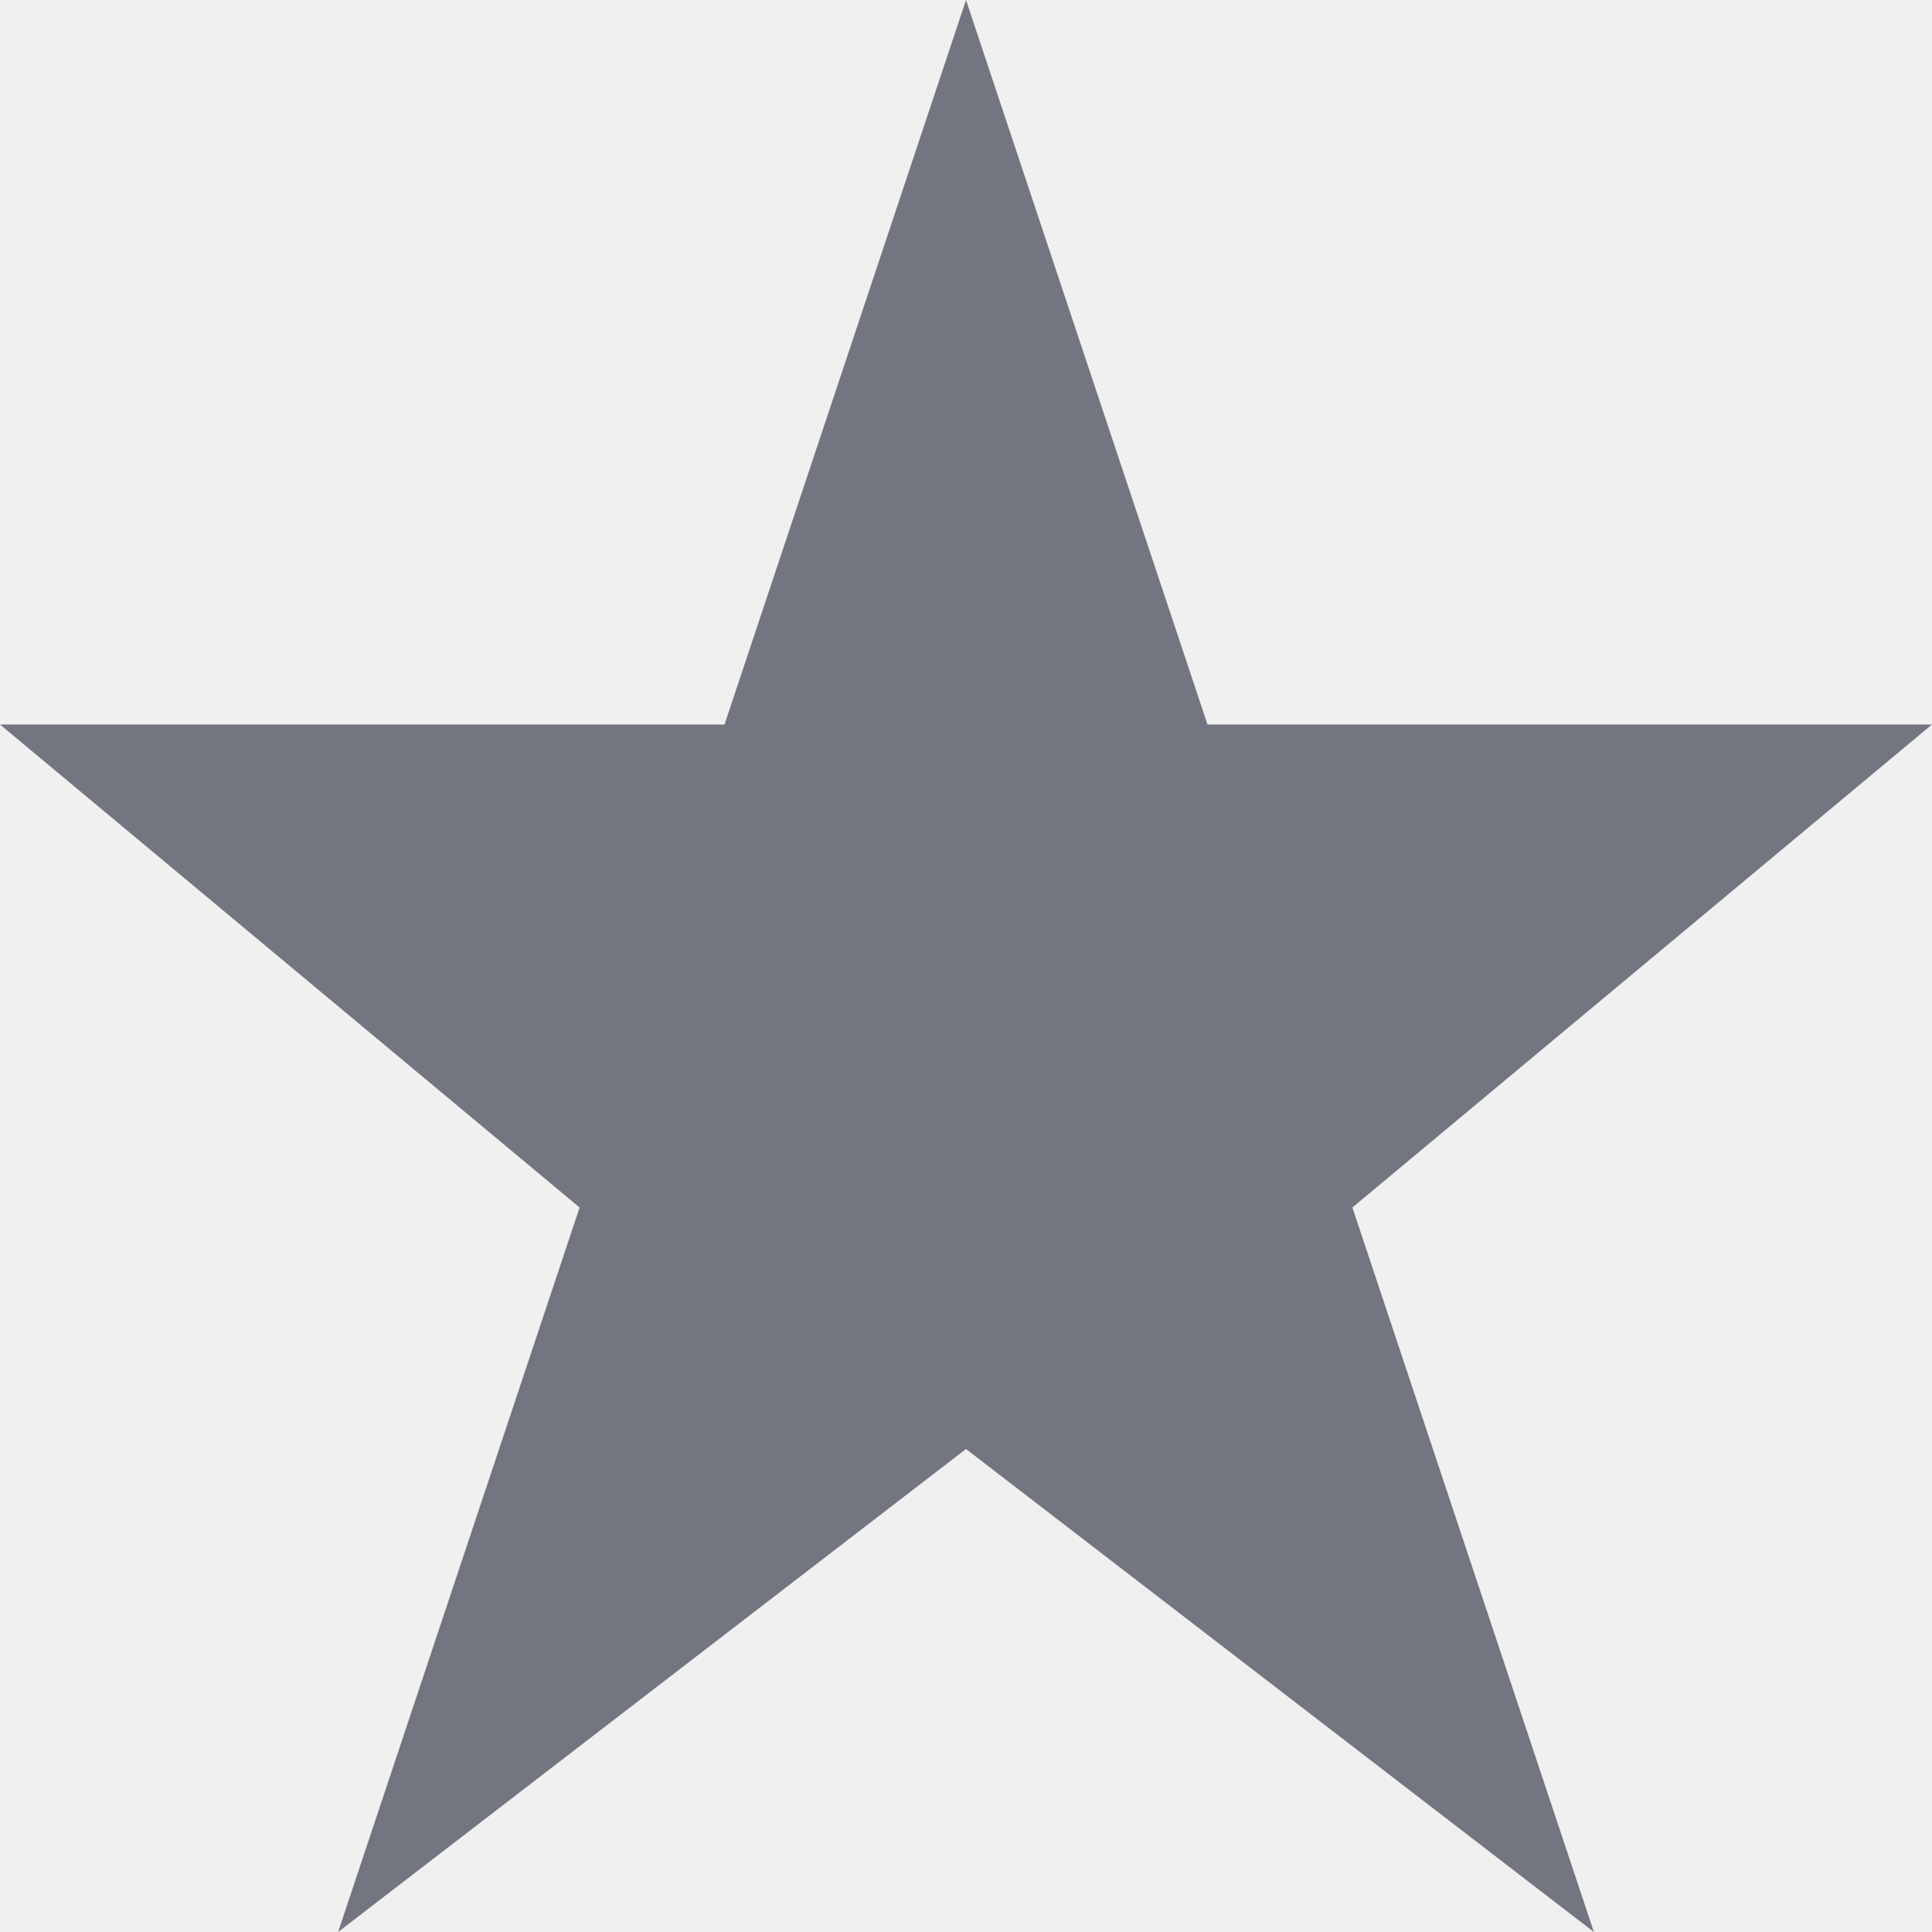
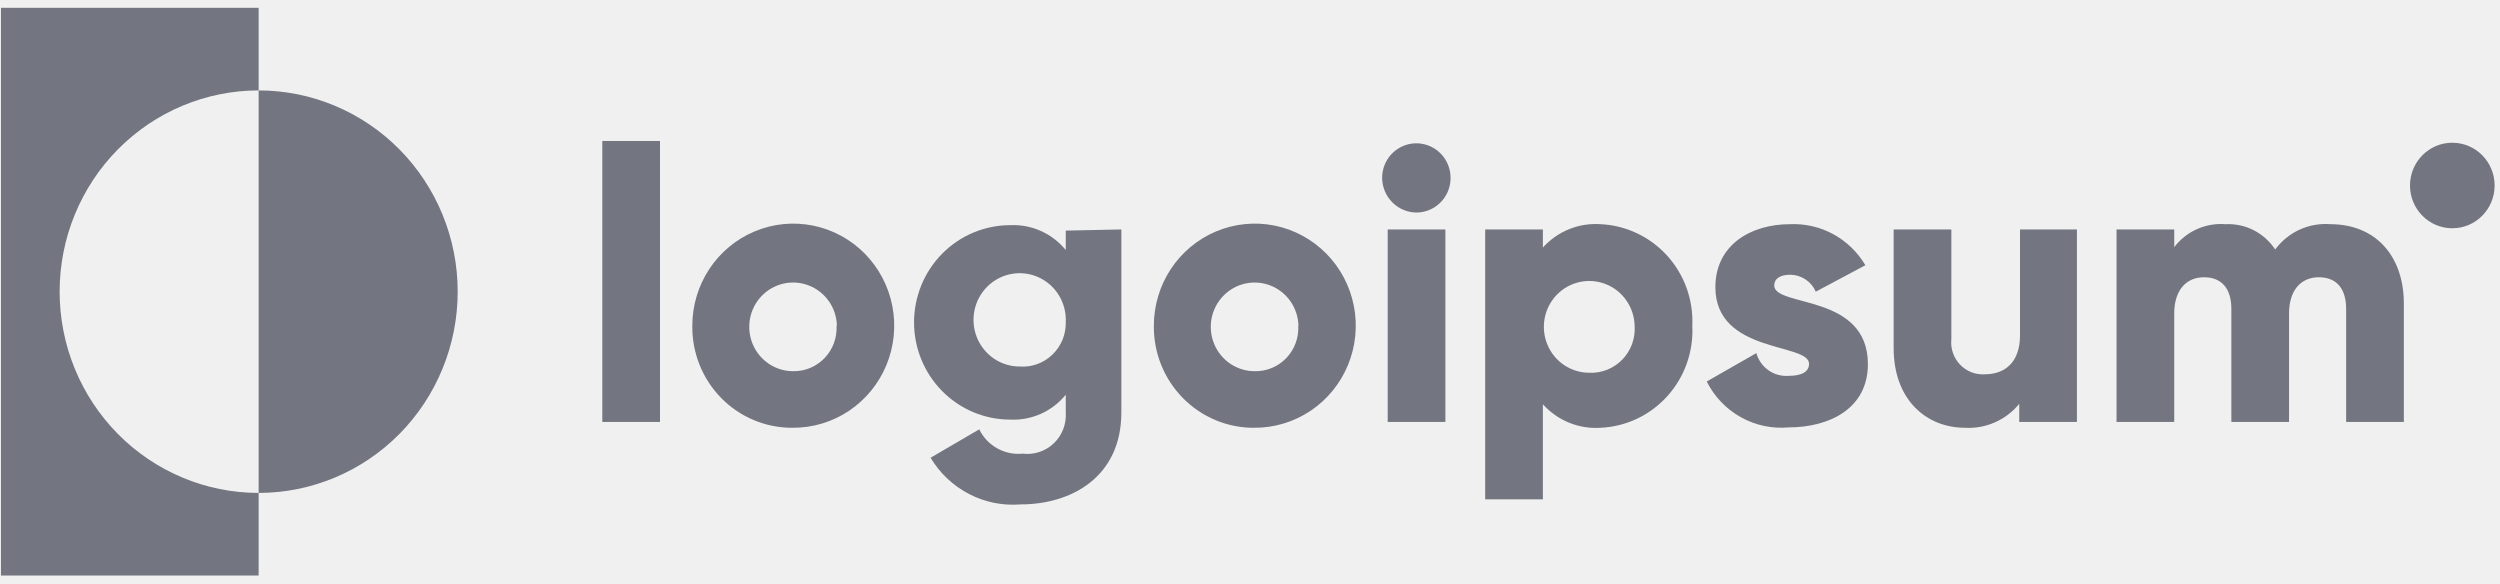
- <svg xmlns="http://www.w3.org/2000/svg" width="20" height="20" viewBox="0 0 20 20" fill="none">
-   <path d="M10 0L12.5 7.5L20 7.5L14 12.5L16.5 20L10 15L3.5 20L6 12.5L0 7.5L7.5 7.5L10 0Z" fill="#737680" />
+ <svg xmlns="http://www.w3.org/2000/svg" width="120" height="28" viewBox="0 0 120 28" fill="none">
+   <g clip-path="url(#clip0_5_59)">
+     <path d="M28.911 6.767H31.68V20.253H28.911V6.767Z" fill="#737680" />
+     <path d="M33.231 15.633C33.231 14.663 33.516 13.714 34.05 12.908C34.583 12.102 35.342 11.474 36.229 11.104C37.116 10.734 38.092 10.638 39.033 10.83C39.973 11.021 40.837 11.491 41.514 12.178C42.19 12.867 42.65 13.742 42.833 14.695C43.017 15.647 42.917 16.633 42.546 17.528C42.175 18.423 41.55 19.186 40.749 19.721C39.949 20.256 39.009 20.539 38.049 20.533C37.413 20.538 36.782 20.415 36.193 20.17C35.604 19.925 35.07 19.564 34.621 19.108C34.172 18.651 33.818 18.109 33.579 17.512C33.341 16.916 33.222 16.277 33.231 15.633ZM40.172 15.633C40.161 15.215 40.029 14.809 39.791 14.467C39.553 14.124 39.221 13.86 38.835 13.708C38.45 13.555 38.029 13.521 37.624 13.609C37.22 13.698 36.85 13.905 36.561 14.204C36.272 14.504 36.077 14.883 36 15.294C35.924 15.706 35.968 16.131 36.129 16.516C36.29 16.902 36.56 17.231 36.904 17.462C37.249 17.694 37.654 17.817 38.068 17.817C38.349 17.823 38.629 17.77 38.89 17.661C39.15 17.552 39.386 17.39 39.582 17.185C39.777 16.98 39.929 16.737 40.028 16.47C40.126 16.203 40.169 15.918 40.154 15.633H40.172Z" fill="#737680" />
+     <path d="M53.825 11.013V19.796C53.825 22.895 51.425 24.211 48.997 24.211C48.141 24.282 47.282 24.11 46.517 23.714C45.752 23.318 45.112 22.714 44.668 21.971L47.003 20.608C47.192 20.994 47.493 21.312 47.866 21.52C48.239 21.729 48.665 21.818 49.089 21.775C49.359 21.808 49.633 21.781 49.892 21.695C50.15 21.609 50.386 21.467 50.584 21.278C50.782 21.089 50.935 20.858 51.034 20.602C51.133 20.346 51.175 20.07 51.157 19.796V18.947C50.835 19.342 50.426 19.655 49.963 19.863C49.5 20.07 48.995 20.166 48.489 20.141C47.265 20.141 46.091 19.65 45.226 18.774C44.36 17.899 43.874 16.712 43.874 15.475C43.874 14.237 44.36 13.05 45.226 12.175C46.091 11.3 47.265 10.808 48.489 10.808C48.995 10.784 49.5 10.879 49.963 11.087C50.426 11.294 50.835 11.608 51.157 12.003V11.069L53.825 11.013ZM51.157 15.447C51.175 15 51.061 14.558 50.829 14.178C50.597 13.797 50.258 13.496 49.855 13.312C49.453 13.128 49.004 13.07 48.569 13.146C48.133 13.221 47.73 13.427 47.411 13.736C47.092 14.045 46.871 14.444 46.778 14.881C46.685 15.318 46.723 15.773 46.888 16.188C47.052 16.602 47.336 16.958 47.702 17.208C48.068 17.459 48.5 17.593 48.941 17.593C49.23 17.614 49.52 17.574 49.792 17.475C50.064 17.376 50.312 17.22 50.521 17.017C50.73 16.815 50.894 16.571 51.004 16.3C51.113 16.03 51.165 15.739 51.157 15.447Z" fill="#737680" />
+     <path d="M55.385 15.633C55.385 14.664 55.669 13.716 56.202 12.91C56.735 12.104 57.492 11.476 58.378 11.105C59.264 10.735 60.239 10.638 61.18 10.828C62.12 11.018 62.983 11.486 63.661 12.172C64.338 12.858 64.799 13.732 64.985 14.683C65.171 15.634 65.074 16.62 64.705 17.515C64.337 18.41 63.715 19.175 62.916 19.712C62.118 20.249 61.18 20.535 60.221 20.533C59.584 20.54 58.951 20.417 58.361 20.173C57.771 19.929 57.235 19.568 56.784 19.111C56.334 18.655 55.978 18.112 55.737 17.515C55.497 16.918 55.377 16.278 55.385 15.633ZM62.326 15.633C62.315 15.215 62.182 14.809 61.944 14.466C61.706 14.123 61.373 13.859 60.987 13.707C60.601 13.555 60.179 13.521 59.775 13.61C59.37 13.699 59 13.907 58.712 14.208C58.423 14.508 58.229 14.888 58.153 15.3C58.077 15.712 58.123 16.137 58.286 16.523C58.448 16.908 58.719 17.236 59.065 17.467C59.411 17.697 59.816 17.819 60.231 17.817C60.513 17.823 60.792 17.77 61.053 17.661C61.313 17.552 61.549 17.39 61.745 17.185C61.941 16.98 62.092 16.737 62.191 16.47C62.289 16.203 62.332 15.918 62.317 15.633H62.326Z" fill="#737680" />
+     <path d="M66.342 8.54C66.342 8.211 66.438 7.89 66.618 7.617C66.799 7.344 67.056 7.131 67.356 7.005C67.656 6.879 67.987 6.846 68.305 6.911C68.624 6.975 68.917 7.133 69.146 7.365C69.376 7.598 69.533 7.894 69.596 8.216C69.659 8.538 69.627 8.872 69.503 9.176C69.378 9.479 69.168 9.739 68.897 9.921C68.627 10.104 68.31 10.201 67.985 10.201C67.55 10.197 67.135 10.02 66.828 9.709C66.521 9.399 66.346 8.979 66.342 8.54ZM66.609 11.013H69.379V20.253H66.609V11.013Z" fill="#737680" />
+     <path d="M81.231 15.633C81.262 16.248 81.172 16.862 80.968 17.442C80.763 18.021 80.447 18.554 80.037 19.009C79.628 19.465 79.134 19.834 78.583 20.096C78.032 20.357 77.436 20.506 76.828 20.533C76.312 20.568 75.795 20.484 75.315 20.289C74.836 20.093 74.406 19.791 74.058 19.404V23.968H71.289V11.013H74.058V11.881C74.407 11.496 74.837 11.194 75.316 11C75.796 10.806 76.312 10.725 76.828 10.761C77.433 10.789 78.027 10.937 78.576 11.197C79.125 11.456 79.618 11.823 80.027 12.275C80.436 12.728 80.753 13.257 80.959 13.833C81.166 14.409 81.258 15.021 81.231 15.633ZM78.462 15.633C78.451 15.2 78.313 14.779 78.067 14.424C77.821 14.069 77.476 13.796 77.077 13.638C76.677 13.48 76.241 13.445 75.822 13.537C75.403 13.629 75.02 13.844 74.721 14.155C74.422 14.466 74.221 14.859 74.142 15.286C74.064 15.712 74.111 16.152 74.279 16.551C74.447 16.95 74.727 17.29 75.085 17.529C75.444 17.767 75.864 17.894 76.292 17.892C76.586 17.905 76.879 17.854 77.152 17.744C77.425 17.634 77.672 17.467 77.877 17.254C78.082 17.041 78.24 16.786 78.341 16.507C78.441 16.227 78.483 15.93 78.462 15.633Z" fill="#737680" />
+     <path d="M89.659 17.481C89.659 19.609 87.812 20.515 85.855 20.515C85.057 20.587 84.256 20.416 83.555 20.023C82.854 19.631 82.285 19.035 81.923 18.312L84.305 16.949C84.399 17.282 84.603 17.573 84.884 17.771C85.165 17.97 85.504 18.065 85.846 18.041C86.502 18.041 86.834 17.836 86.834 17.463C86.834 16.445 82.338 16.987 82.338 13.785C82.338 11.769 84.019 10.761 85.92 10.761C86.643 10.729 87.361 10.894 87.998 11.241C88.635 11.588 89.167 12.103 89.538 12.731L87.157 14C87.052 13.759 86.88 13.554 86.662 13.41C86.444 13.266 86.19 13.189 85.929 13.188C85.449 13.188 85.163 13.375 85.163 13.701C85.163 14.765 89.659 14.065 89.659 17.481Z" fill="#737680" />
+     <path d="M99.692 11.013V20.253H96.923V19.385C96.608 19.77 96.209 20.073 95.757 20.273C95.305 20.472 94.813 20.562 94.32 20.533C92.474 20.533 90.895 19.199 90.895 16.707V11.013H93.665V16.287C93.642 16.507 93.668 16.73 93.74 16.939C93.812 17.148 93.928 17.34 94.079 17.499C94.231 17.659 94.416 17.784 94.62 17.864C94.824 17.945 95.043 17.98 95.261 17.967C96.258 17.967 96.96 17.369 96.96 16.1V11.013H99.692Z" fill="#737680" />
+     <path d="M115.385 14.579V20.253H112.615V14.821C112.615 13.888 112.182 13.309 111.305 13.309C110.428 13.309 109.874 13.953 109.874 15.045V20.253H107.105V14.821C107.105 13.888 106.671 13.309 105.794 13.309C104.917 13.309 104.363 13.953 104.363 15.045V20.253H101.594V11.013H104.363V11.863C104.65 11.488 105.024 11.19 105.453 10.998C105.882 10.806 106.351 10.724 106.818 10.761C107.286 10.737 107.754 10.835 108.173 11.048C108.592 11.261 108.949 11.58 109.209 11.975C109.514 11.563 109.916 11.235 110.38 11.023C110.842 10.811 111.352 10.721 111.858 10.761C114.018 10.761 115.385 12.273 115.385 14.579Z" fill="#737680" />
+     <path d="M12.415 4.34V0.373H0.046V27.627H12.415V23.66C9.882 23.66 7.452 22.642 5.66 20.831C3.868 19.019 2.862 16.562 2.862 14C2.862 11.438 3.868 8.981 5.66 7.169C7.452 5.358 9.882 4.34 12.415 4.34Z" fill="#737680" />
+     <path d="M12.415 4.34V23.66C14.949 23.66 17.379 22.642 19.171 20.831C20.963 19.019 21.969 16.562 21.969 14C21.969 11.438 20.963 8.981 19.171 7.169C17.379 5.358 14.949 4.34 12.415 4.34Z" fill="#737680" />
+     <path d="M117.711 10.957C118.832 10.957 119.742 10.038 119.742 8.904C119.742 7.77 118.832 6.851 117.711 6.851C116.589 6.851 115.68 7.77 115.68 8.904C115.68 10.038 116.589 10.957 117.711 10.957Z" fill="#737680" />
+   </g>
+   <defs>
+     <clipPath id="clip0_5_59">
+       <rect width="120" height="28" fill="white" />
+     </clipPath>
+   </defs>
</svg>
